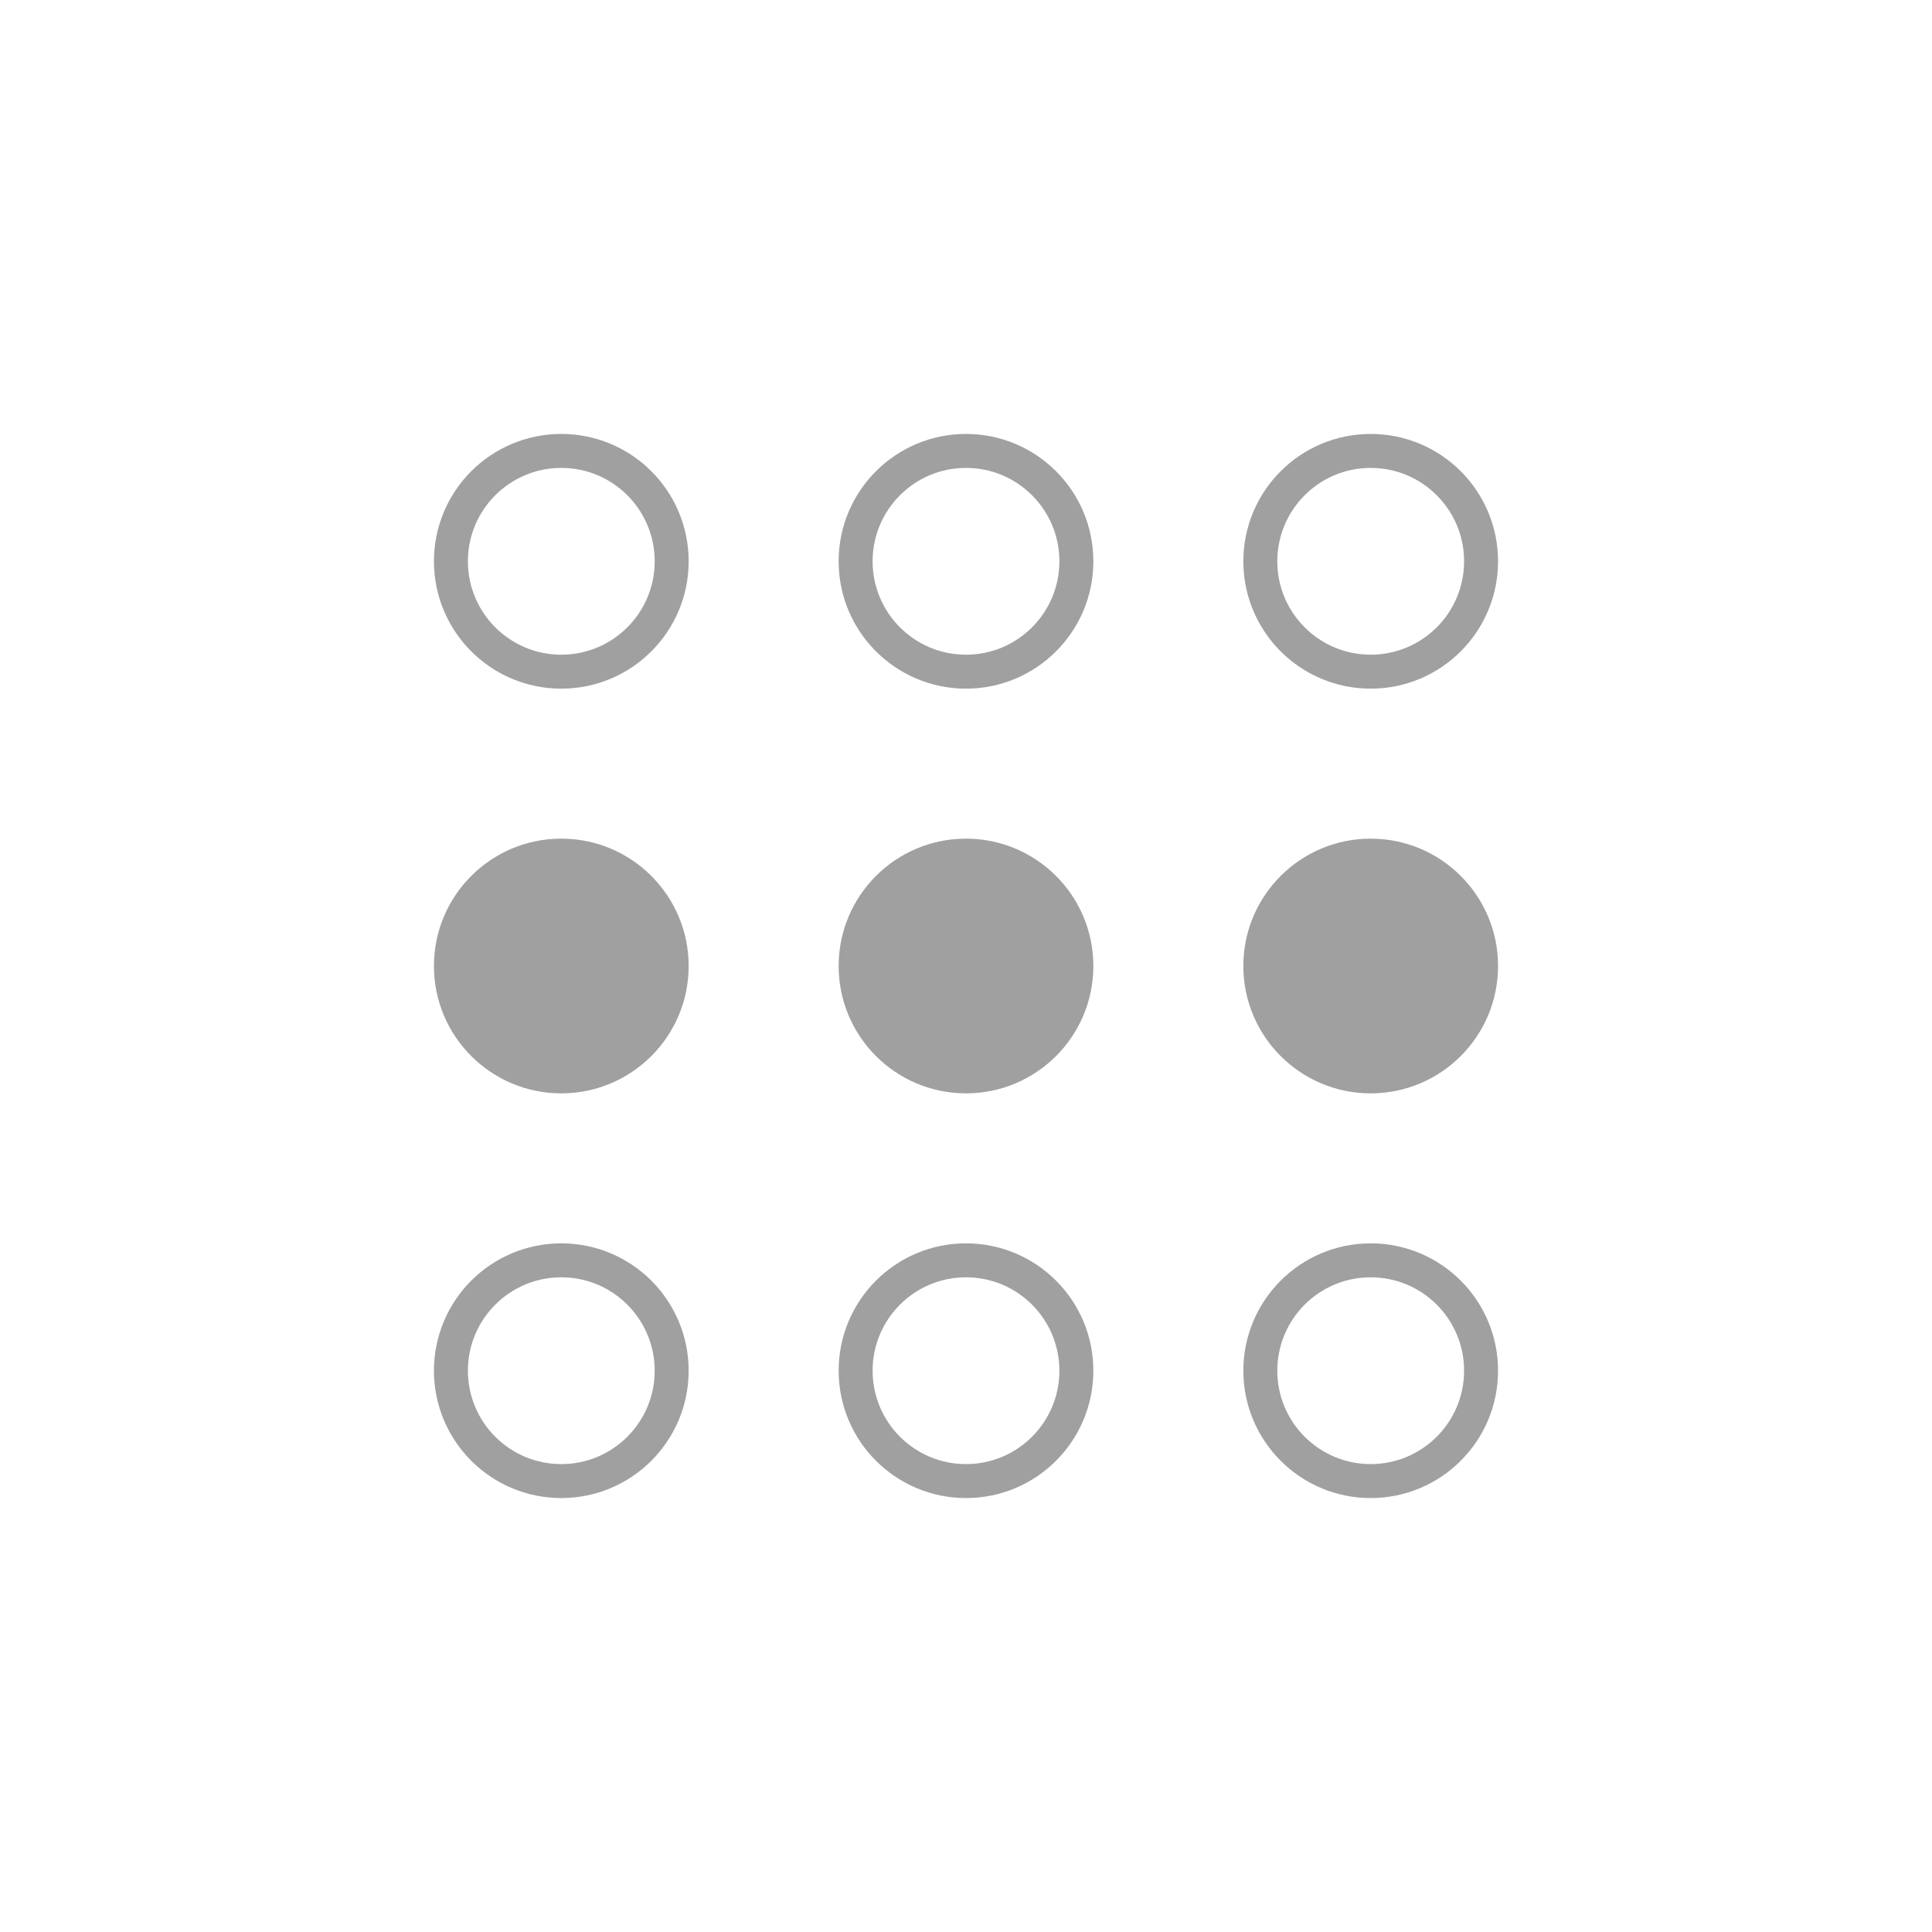
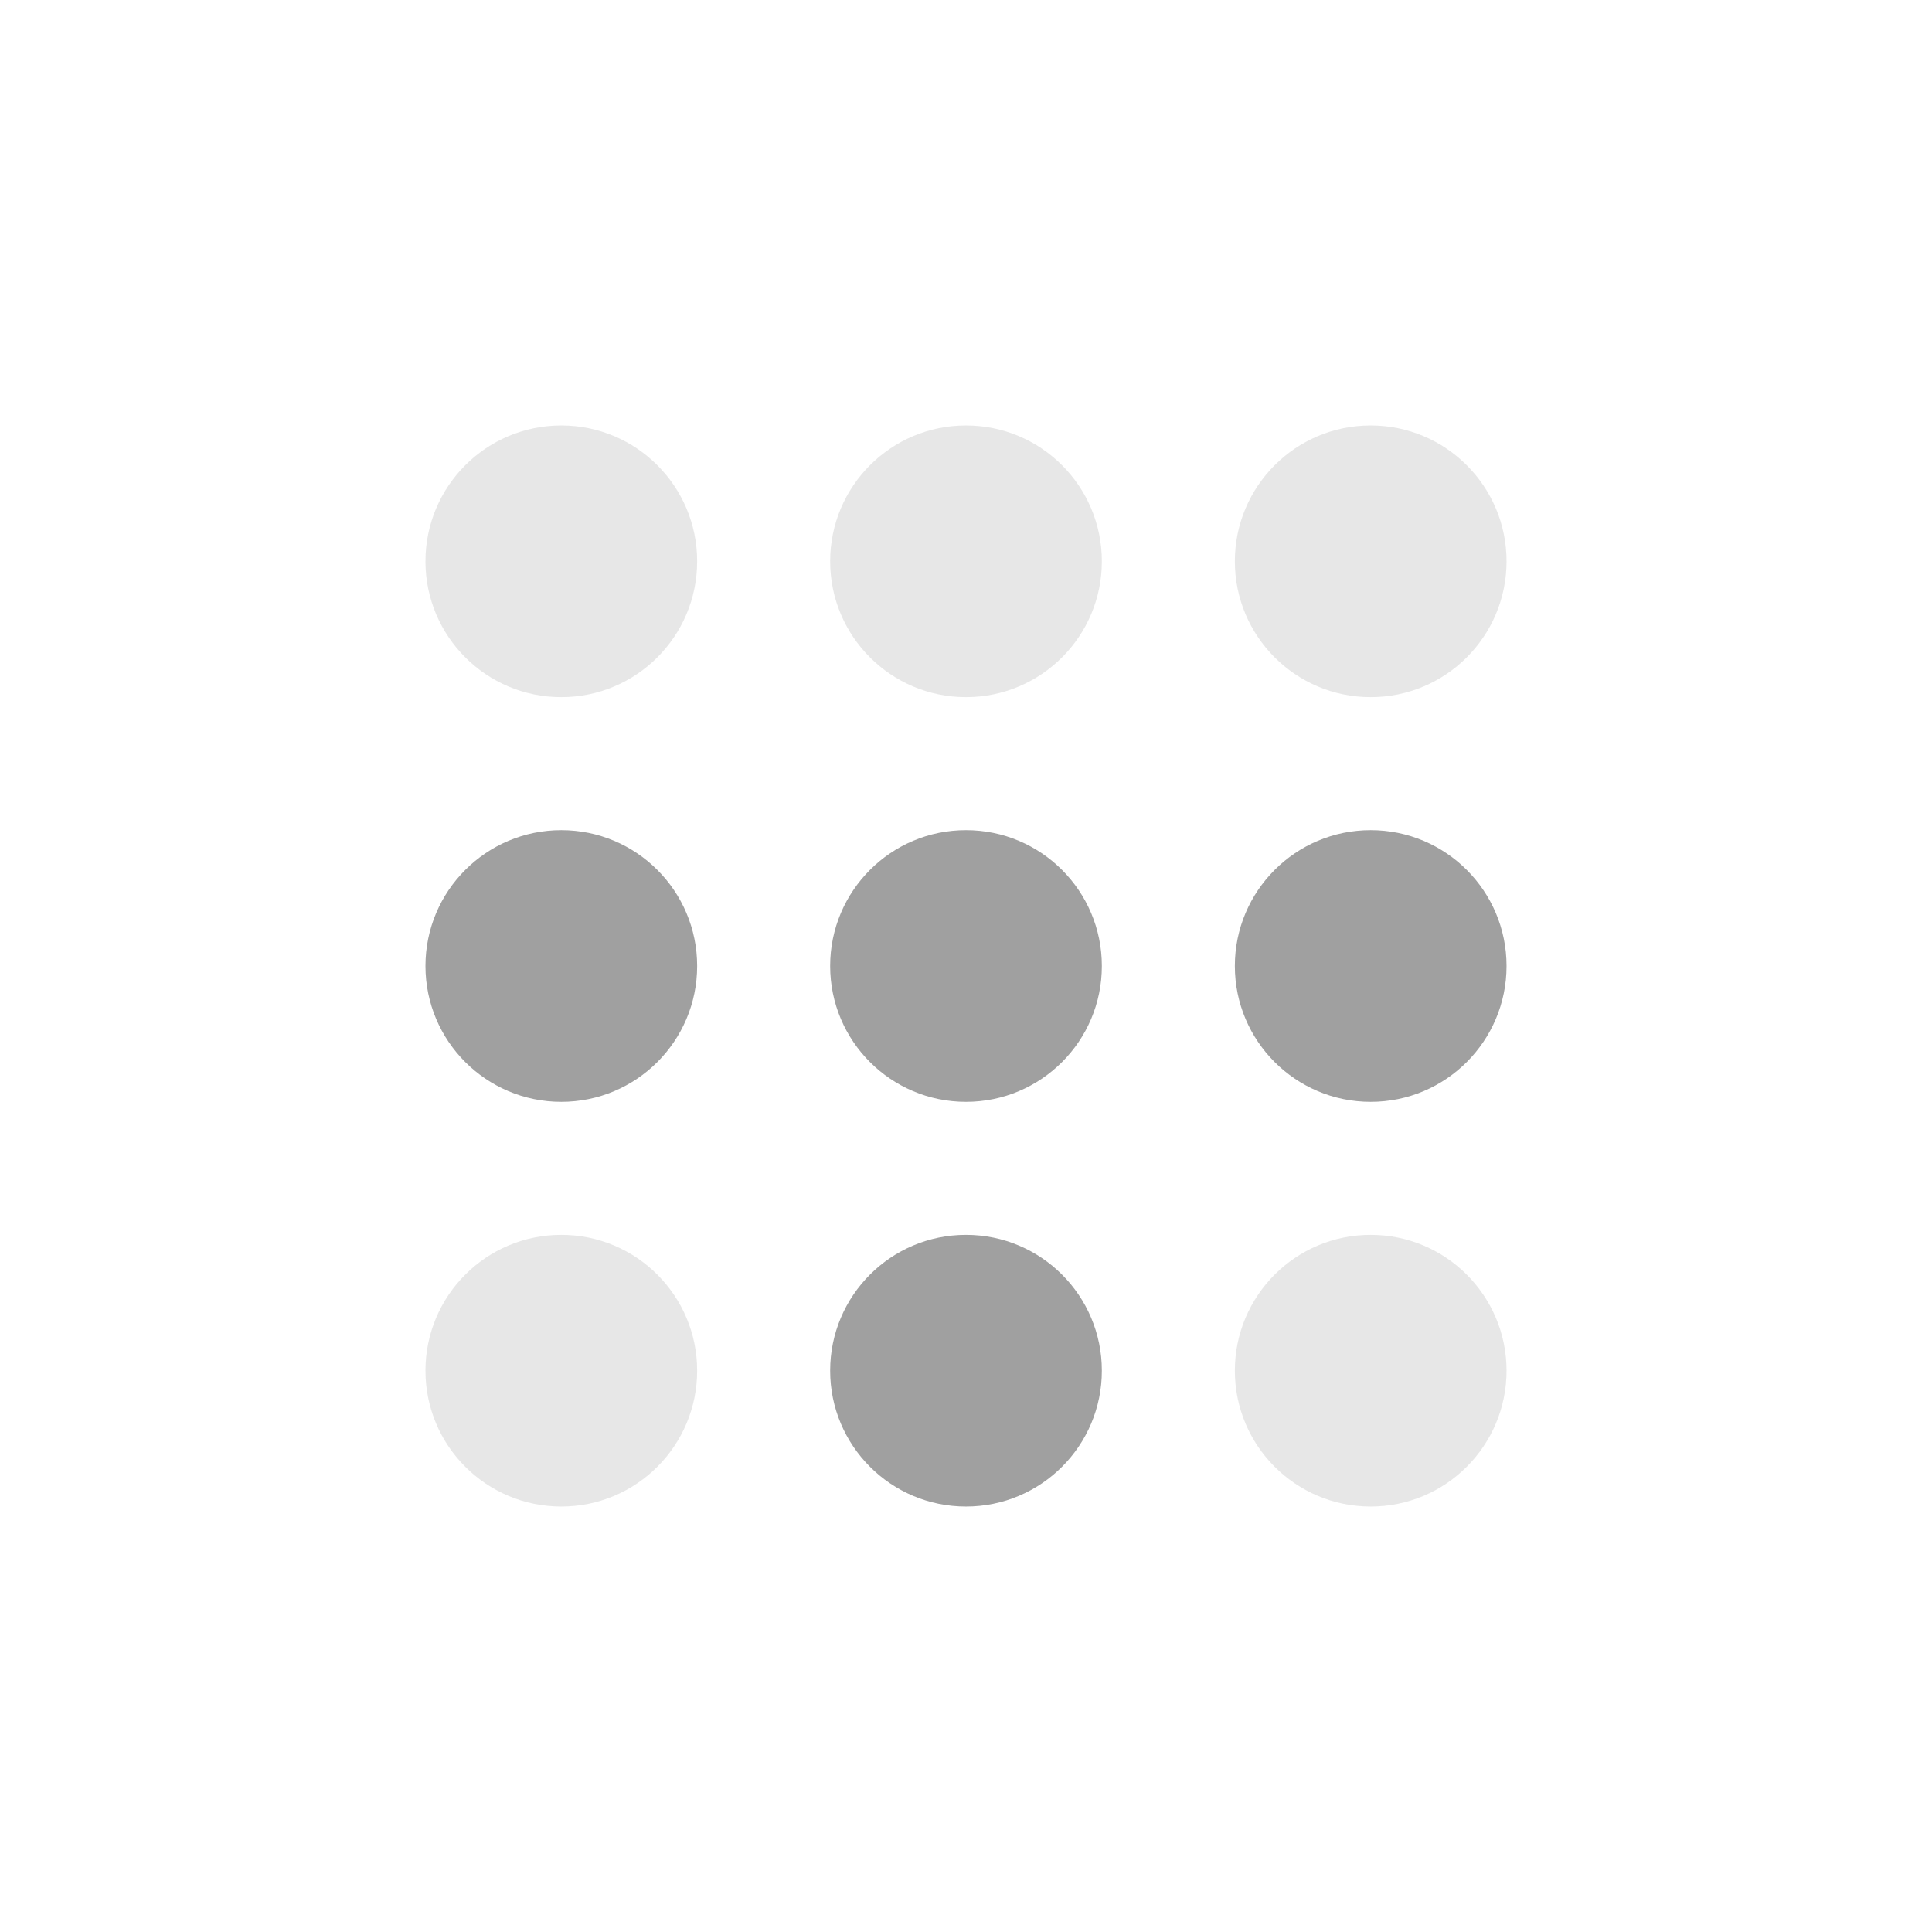
<svg xmlns="http://www.w3.org/2000/svg" width="144" height="144" viewBox="0 0 144 144">
  <g transform="translate(18 18) scale(0.421875)">
-     <circle cx="56.5" cy="56.5" r="19.5" fill="none" stroke="#a0a0a0" stroke-width="6" />
-     <circle cx="128" cy="56.5" r="19.5" fill="none" stroke="#a0a0a0" stroke-width="6" />
-     <circle cx="199.5" cy="56.5" r="19.5" fill="none" stroke="#a0a0a0" stroke-width="6" />
-     <circle cx="56.5" cy="128" r="22.5" fill="#a0a0a0" />
-     <circle cx="128" cy="128" r="22.5" fill="#a0a0a0" />
-     <circle cx="199.5" cy="128" r="22.5" fill="#a0a0a0" />
-     <circle cx="56.5" cy="199.5" r="19.5" fill="none" stroke="#a0a0a0" stroke-width="6" />
-     <circle cx="128" cy="199.5" r="19.5" fill="none" stroke="#a0a0a0" stroke-width="6" />
-     <circle cx="199.5" cy="199.5" r="19.5" fill="none" stroke="#a0a0a0" stroke-width="6" />
+     <circle cx="56.5" cy="56.5" r="24" fill="#a0a0a0" fill-opacity="0.25" />
+     <circle cx="128" cy="56.5" r="24" fill="#a0a0a0" fill-opacity="0.25" />
+     <circle cx="199.5" cy="56.5" r="24" fill="#a0a0a0" fill-opacity="0.25" />
+     <circle cx="56.5" cy="128" r="24" fill="#a0a0a0" />
+     <circle cx="128" cy="128" r="24" fill="#a0a0a0" />
+     <circle cx="199.5" cy="128" r="24" fill="#a0a0a0" />
+     <circle cx="56.5" cy="199.5" r="24" fill="#a0a0a0" fill-opacity="0.25" />
+     <circle cx="128" cy="199.5" r="24" fill="#a0a0a0" />
+     <circle cx="199.5" cy="199.5" r="24" fill="#a0a0a0" fill-opacity="0.25" />
  </g>
</svg>
